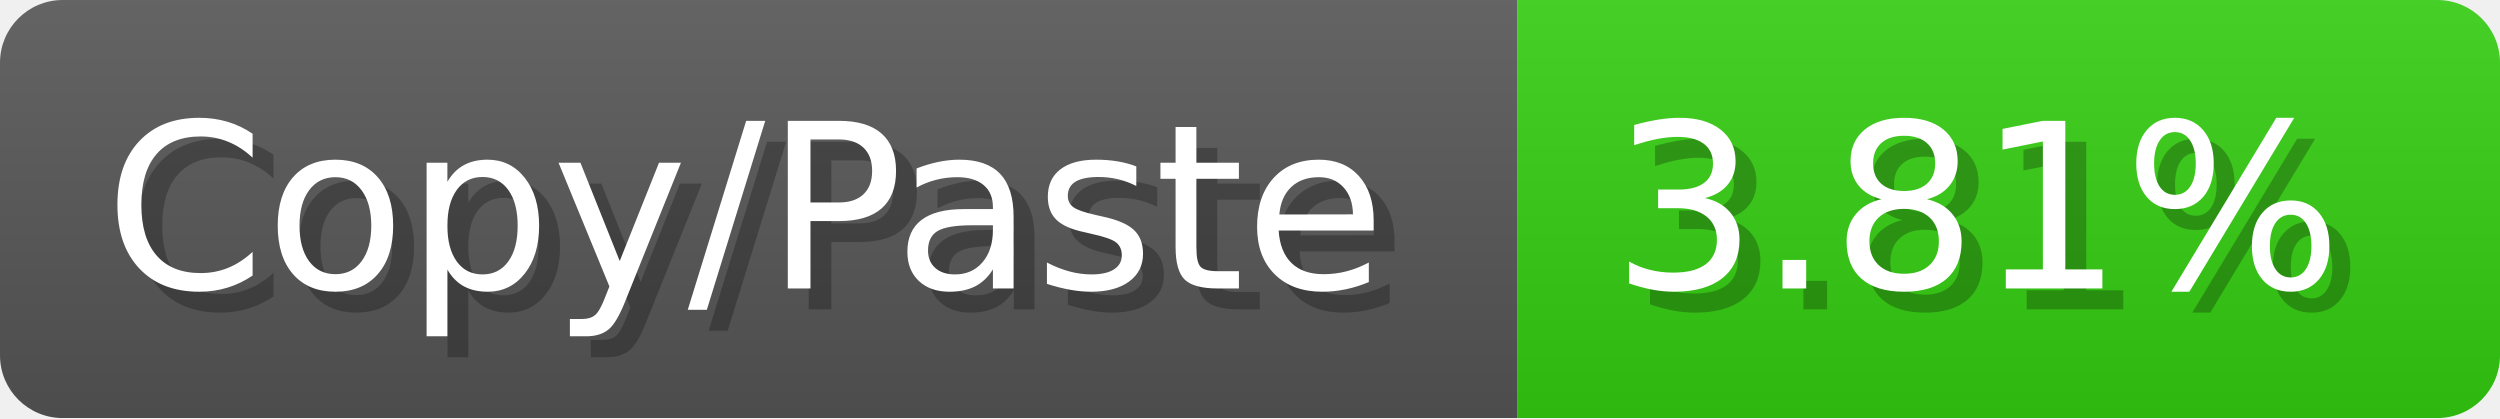
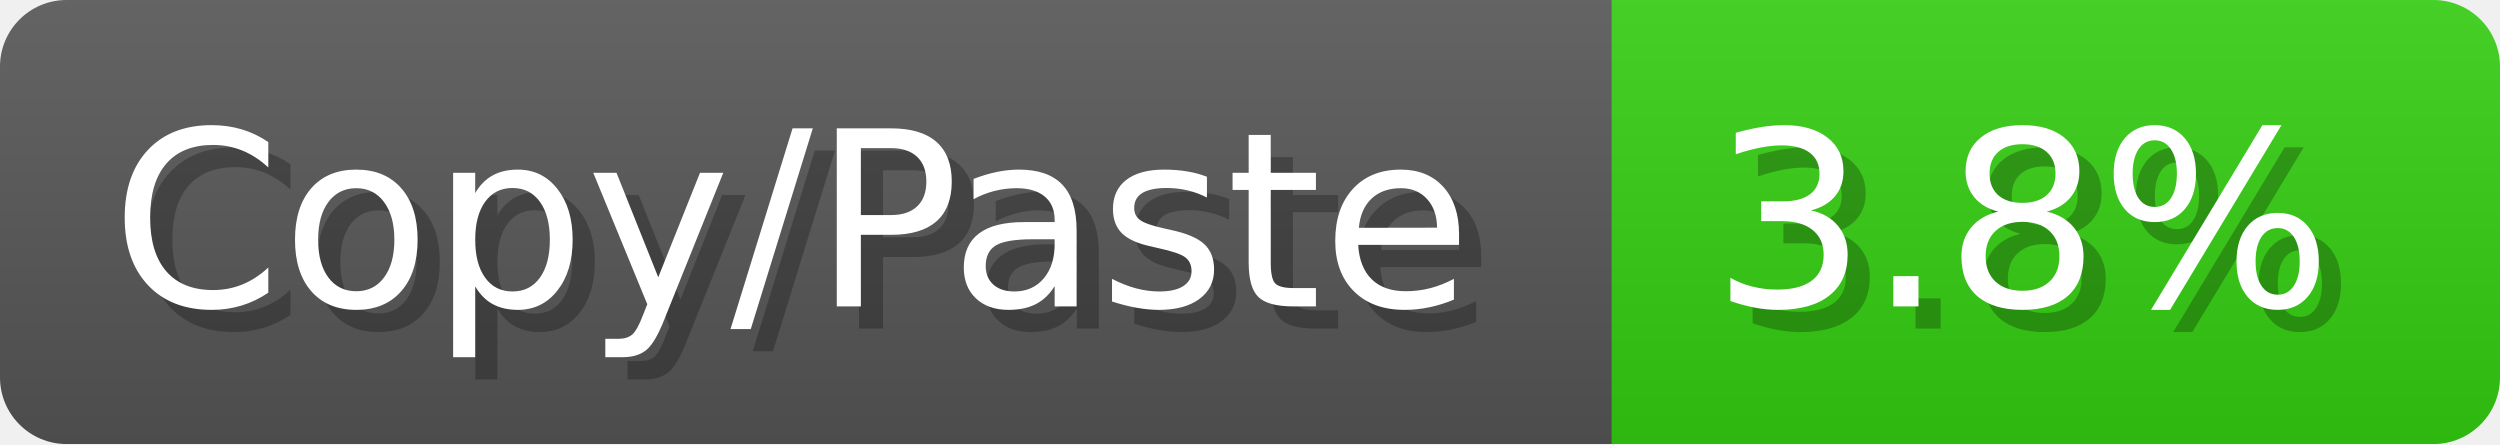
- <svg xmlns="http://www.w3.org/2000/svg" width="119.6" height="20" viewBox="0 0 1196 200">
+ <svg xmlns="http://www.w3.org/2000/svg" width="112.6" height="20" viewBox="0 0 1126 200">
  <linearGradient id="a" x2="0" y2="100%">
    <stop offset="0" stop-opacity=".1" stop-color="#EEE" />
    <stop offset="1" stop-opacity=".1" />
  </linearGradient>
  <mask id="m">
-     <rect width="1196" height="200" rx="30" fill="#FFF" />
+     <rect width="1126" height="200" rx="30" fill="#FFF" />
  </mask>
  <g mask="url(#m)">
    <rect width="726" height="200" fill="#555" />
-     <rect width="470" height="200" fill="#3C1" x="726" />
-     <rect width="1196" height="200" fill="url(#a)" />
+     <rect width="400" height="200" fill="#3C1" x="726" />
+     <rect width="1126" height="200" fill="url(#a)" />
  </g>
  <g fill="#fff" text-anchor="start" font-family="Verdana,DejaVu Sans,sans-serif" font-size="110">
    <text x="60" y="148" textLength="626" fill="#000" opacity="0.25">Copy/Paste</text>
    <text x="50" y="138" textLength="626">Copy/Paste</text>
-     <text x="781" y="148" textLength="370" fill="#000" opacity="0.25">3.81%</text>
-     <text x="771" y="138" textLength="370">3.81%</text>
+     <text x="781" y="148" textLength="300" fill="#000" opacity="0.25">3.8%</text>
+     <text x="771" y="138" textLength="300">3.8%</text>
  </g>
</svg>
